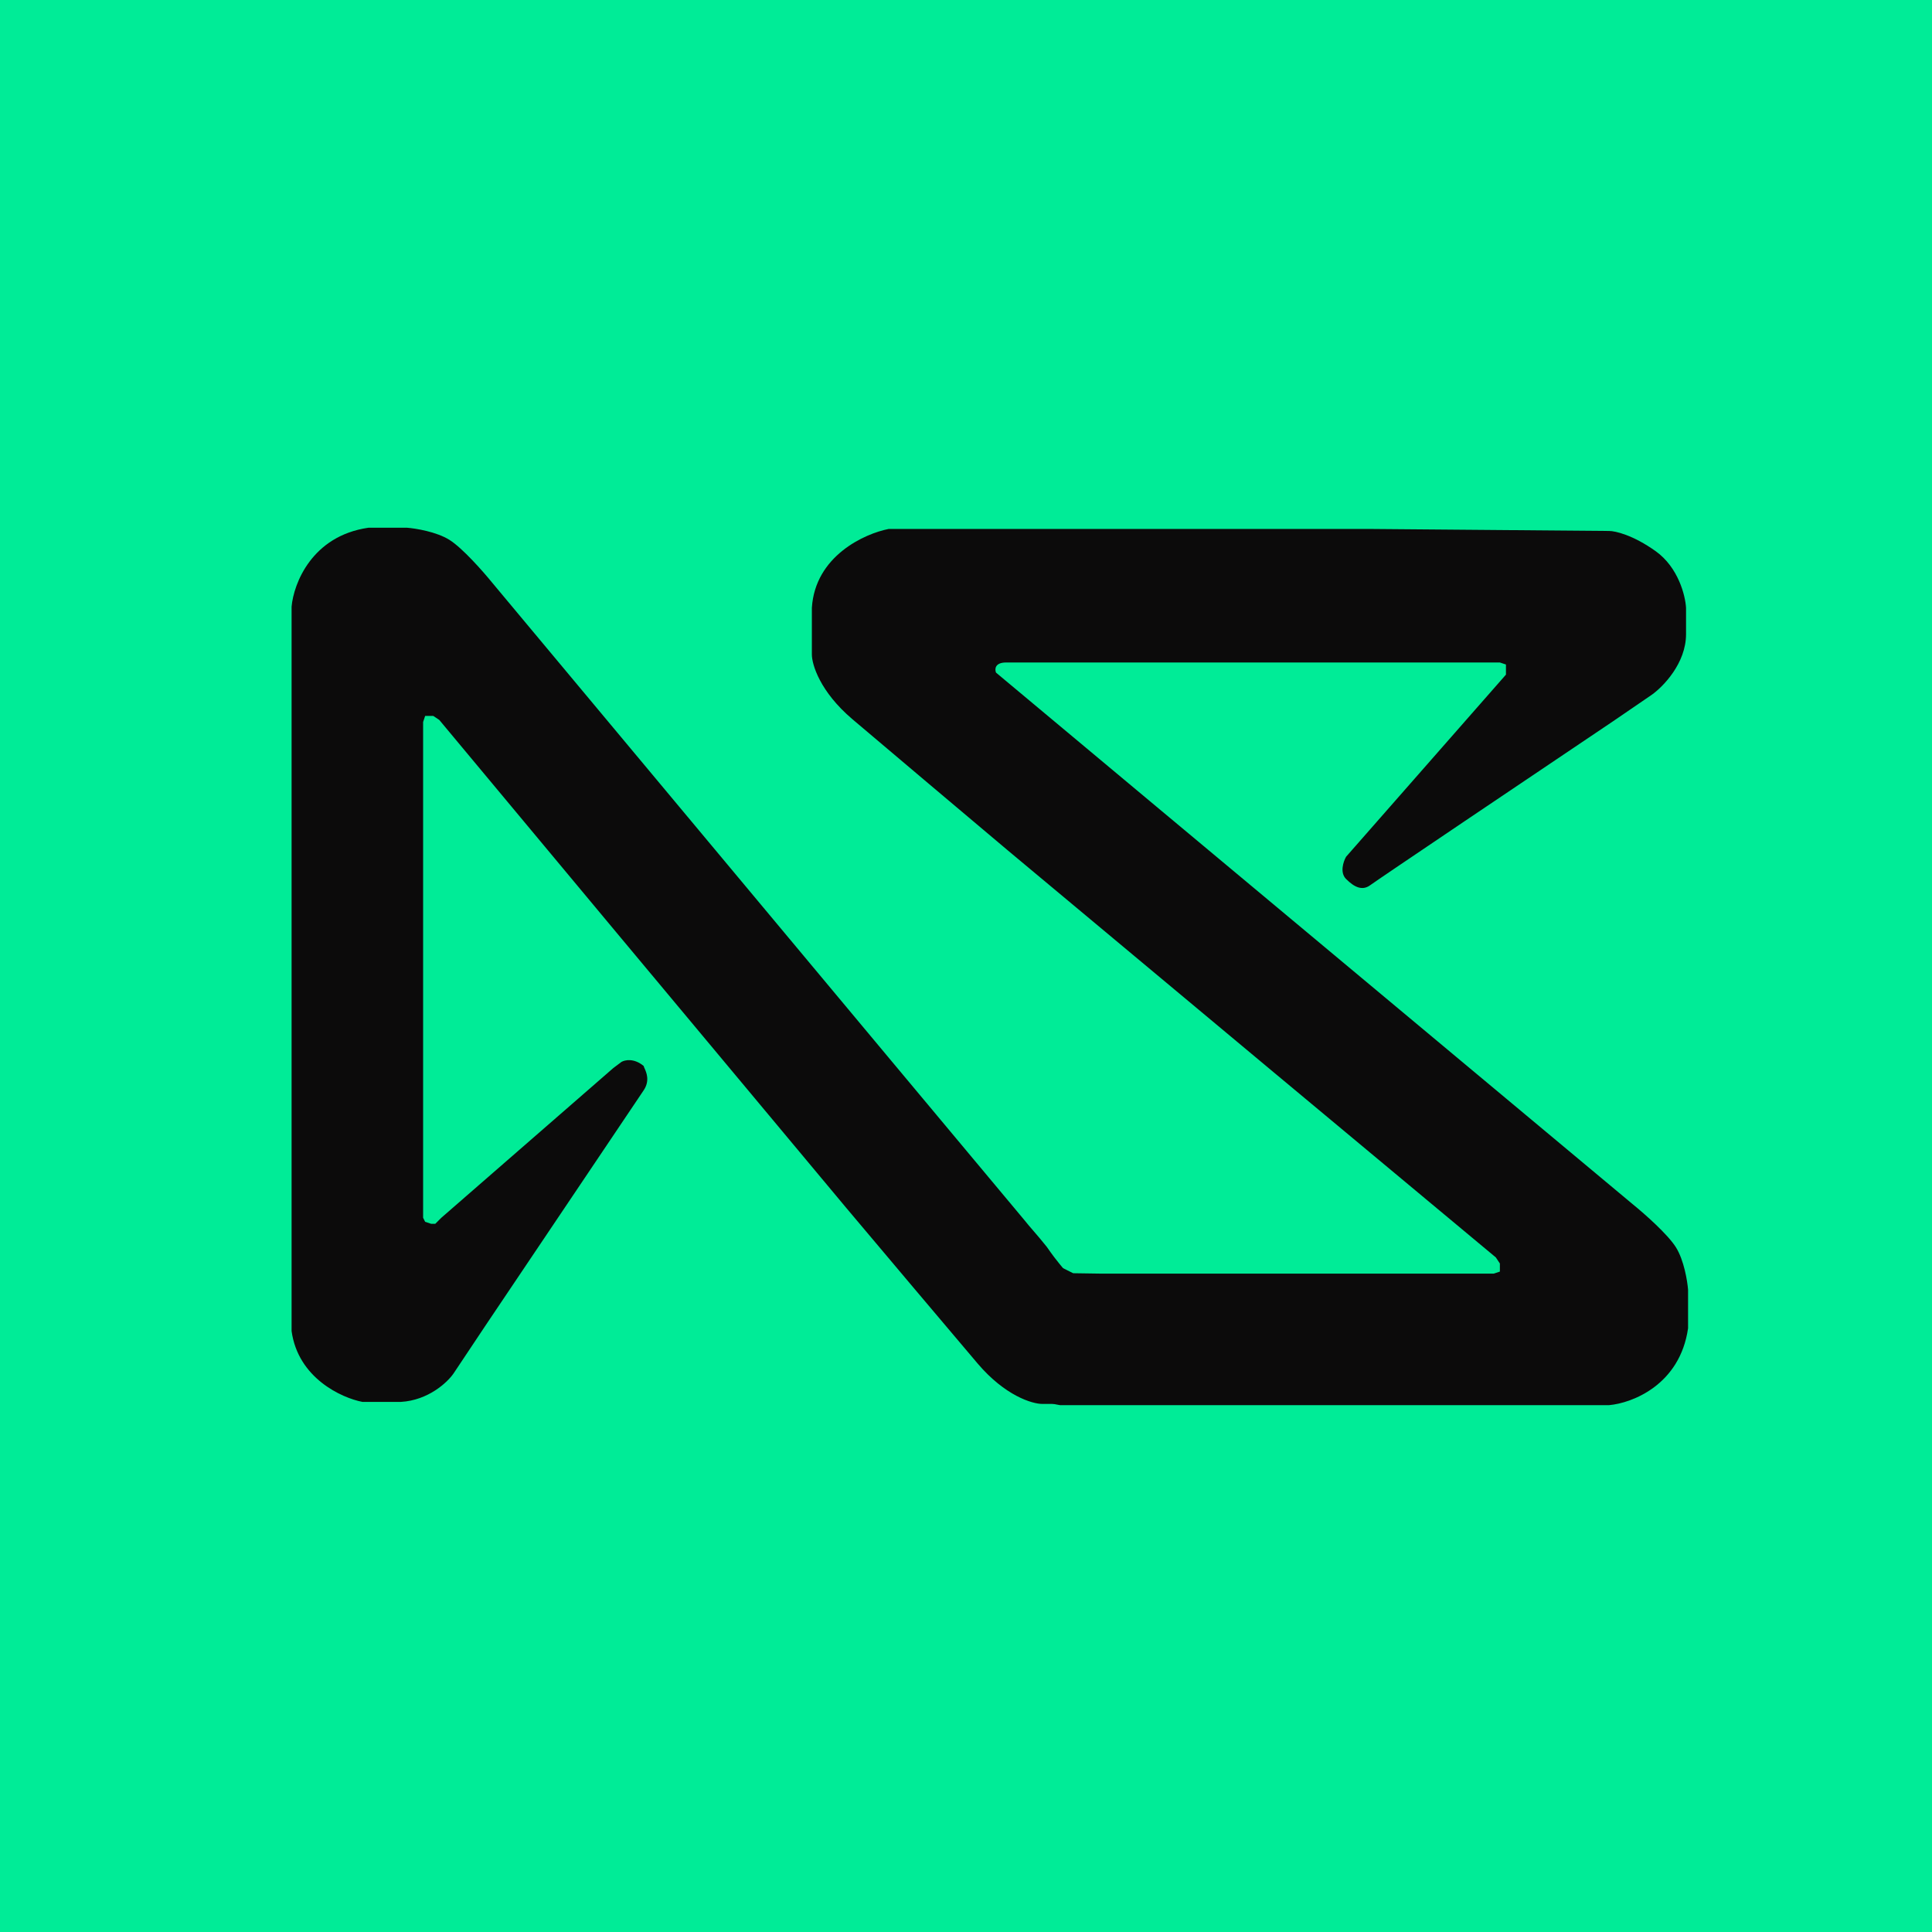
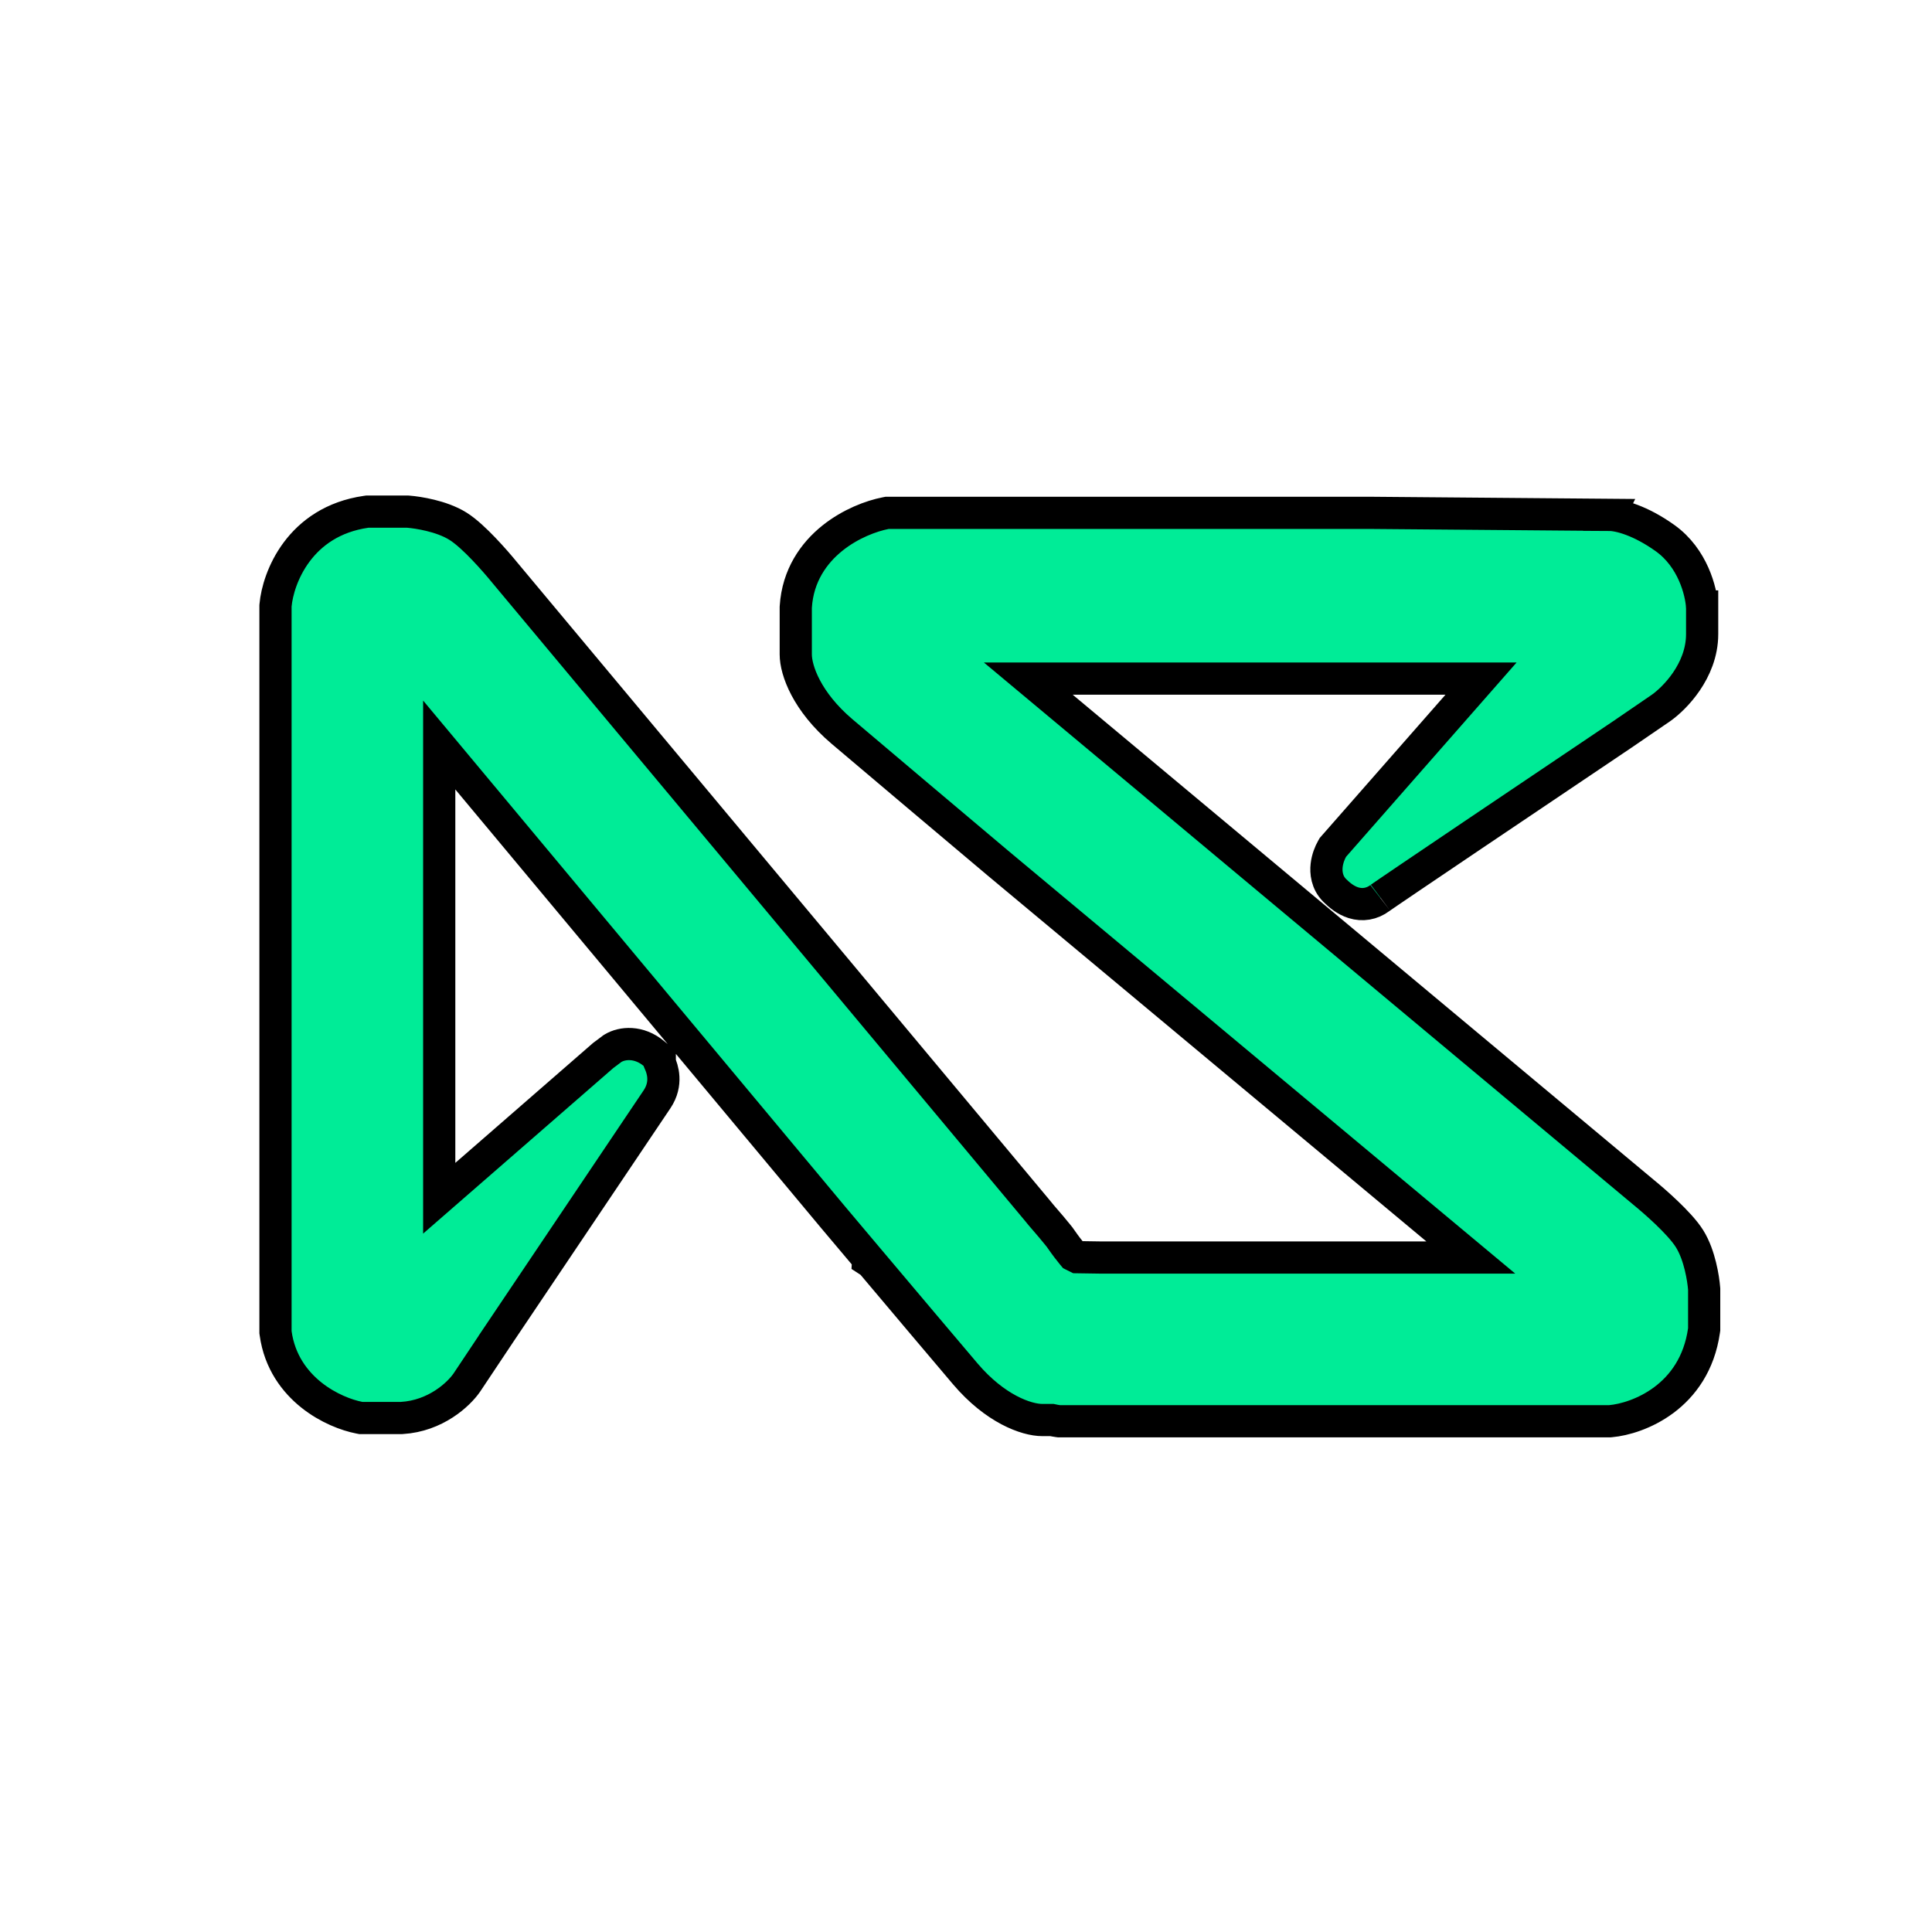
<svg xmlns="http://www.w3.org/2000/svg" width="1080" height="1080" viewBox="0 0 1080 1080" fill="none">
-   <rect width="1080" height="1080" fill="#00EC97" />
-   <path d="M943.641 742.497V721.005C943.264 716.103 941.379 704.49 936.854 697.25C932.329 690.01 919.132 678.397 913.099 673.495L646.138 450.65L556.774 375.992C556.02 374.107 556.095 370.336 562.43 370.336H838.44L841.834 371.467V377.123L752.47 478.93C750.962 481.57 748.85 487.754 752.47 491.373C756.995 495.898 761.52 498.16 766.044 494.767C769.664 492.052 858.048 432.551 901.787 403.141L923.28 388.435C929.69 383.91 942.51 370.788 942.51 354.499V339.794C942.133 333.007 938.211 317.17 925.542 308.121C912.873 299.071 902.918 296.809 899.525 296.809L764.913 295.678H618.99H496.821C483.247 298.317 455.646 310.836 453.836 339.794V365.811C453.836 371.467 458.361 386.625 476.46 402.009C494.559 417.394 542.069 457.438 563.561 475.537L714.01 601.099L836.178 702.906L838.44 706.299V708.562V710.824L835.047 711.955H773.963H634.826H614.653L599.899 711.737L591.047 707.31L582.194 694.988H520.228L489.245 606.984L470.804 593.706C471.935 591.82 459.492 582.906 454.967 577.476C404.804 621.738 463.574 589.181 456.787 593.706C451.357 597.325 539.429 648.986 497.952 676.888L505.052 670.426C500.15 673.819 495.464 684.549 494.559 699.933L542.359 730.917C544.621 742.606 566.279 781.863 592.522 785.483H625.777H740.027H859.933H899.525C912.345 784.352 939.116 774.171 943.641 742.497Z" fill="#0C0B0B" />
-   <path d="M227.478 295H205.985C174.312 299.525 164.131 326.296 163 339.116V378.708V498.614V612.864V744.082C166.62 770.326 190.903 781.412 202.592 783.674H224.084C239.468 782.769 250.102 772.739 253.495 767.837L271.594 740.689C299.497 699.212 356.207 614.9 359.827 609.471C363.42 604.082 361.307 599.406 360.284 597.142C360.019 596.555 359.827 596.13 359.827 595.896C354.397 591.372 349.269 592.503 347.384 593.634L342.859 597.028L246.708 680.736L243.314 684.129H241.052L237.659 682.998L236.527 680.736V603.815V464.678V403.594L237.659 400.201H239.921H242.183L245.577 402.463L347.384 524.632L472.946 675.08C491.045 696.572 531.089 744.082 546.473 762.181C561.858 780.28 577.015 784.805 582.671 784.805H608.689C637.647 782.995 650.166 755.394 652.805 741.82L558.588 696.983H546.473L558.588 704.36C546.473 730.917 580.53 754.489 571.481 741.82C562.431 729.151 594.671 774.725 582.671 722.064L594.098 736.818C577.809 736.818 577.016 715.654 572.491 722.064C543.08 765.804 578.147 736.818 578.147 736.818C578.147 736.818 605.295 730.748 608.689 736.818C612.082 742.888 568.198 688.13 578.147 736.818H594.098V730.917L595.473 722.064C593.997 703.44 598.423 716.163 585.145 696.983C579.243 689.606 576.293 686.655 572.491 681.867L497.832 592.503L274.988 325.542C270.086 319.509 258.472 306.312 251.233 301.787C243.993 297.262 232.38 295.377 227.478 295Z" fill="#0C0B0B" />
+   <path d="M952.642 743.137L952.551 743.771C947.204 781.195 915.423 793.115 900.315 794.448L899.921 794.482H591.904L591.292 794.398C590.193 794.247 589.106 794.047 588.032 793.806H582.672C573.714 793.806 556.229 787.555 539.616 768.01C528.844 755.336 506.007 728.274 487.062 705.799L485.267 704.636L485.319 703.732C477.866 694.89 471.109 686.871 466.062 680.877L466.048 680.86L466.034 680.845L245.527 416.455V669.83L336.949 590.239L337.197 590.024L337.459 589.828L341.984 586.435L342.355 586.155L342.754 585.917C347.758 582.915 357.074 581.887 365.589 588.982L368.827 591.681V594.203C370.241 597.442 373.221 605.605 367.315 614.463C363.683 619.912 306.98 704.209 279.082 745.68L279.083 745.681L260.983 772.83L260.939 772.896L260.895 772.96C256.423 779.419 243.526 791.546 224.612 792.658L224.349 792.674H201.729L200.882 792.51C193.776 791.135 183.412 787.25 174.176 779.922C164.785 772.471 156.275 761.199 154.084 745.312L154 744.7V338.72L154.035 338.325C155.368 323.218 167.289 291.437 204.713 286.091L205.346 286H227.823L228.168 286.026C231.096 286.252 235.712 286.893 240.622 288.097C245.431 289.276 251.206 291.157 256.003 294.155C260.67 297.072 266.059 302.248 270.488 306.876C275.056 311.649 279.307 316.593 281.896 319.774L579.399 676.099L579.471 676.184L579.539 676.271C581.3 678.489 582.855 680.271 584.842 682.571C586.576 684.579 588.551 686.881 591.062 689.981L592.173 691.36L592.367 691.604L592.45 691.723C592.549 691.857 592.643 691.993 592.734 692.13C595.802 696.546 597.808 699.08 599.106 700.66C599.364 700.973 599.676 701.349 599.981 701.716L602.086 702.768L614.721 702.955H822.187L557.797 482.448L557.764 482.421C536.277 464.327 488.749 424.268 470.631 408.867C451.086 392.254 444.836 374.77 444.836 365.812V339.513L444.854 339.232C445.952 321.662 454.973 309.12 465.284 300.847C475.417 292.717 487.116 288.396 495.104 286.843L495.954 286.678H764.989L899.601 287.809L899.6 287.811C905.482 287.838 917.196 291.099 930.773 300.797C946.354 311.926 950.931 330.629 951.477 339.005C951.488 339.005 951.499 339.005 951.51 339.005V354.499C951.51 365.015 947.389 374.116 942.737 380.945C938.096 387.76 932.513 392.934 928.47 395.788L928.416 395.826L928.362 395.863L906.869 410.568L906.839 410.589L906.81 410.609C884.942 425.314 851.914 447.539 823.902 466.427C809.896 475.871 797.148 484.478 787.678 490.893C782.941 494.1 779.031 496.755 776.196 498.69C774.778 499.659 773.637 500.44 772.801 501.018C772.382 501.307 772.051 501.538 771.804 501.712C771.528 501.905 771.435 501.974 771.444 501.967C766.866 505.4 761.596 506.199 756.573 504.63C752.226 503.271 748.714 500.345 746.106 497.737C741.613 493.244 741.174 487.567 741.604 483.771C742.034 479.979 743.432 476.606 744.656 474.465L745.106 473.676L745.706 472.993L827.916 379.336H574.822L918.867 666.586C922.048 669.175 926.993 673.426 931.766 677.994C936.393 682.424 941.57 687.813 944.486 692.479C947.484 697.276 949.365 703.052 950.544 707.86C951.748 712.771 952.389 717.386 952.614 720.314L952.642 720.659V743.137Z" fill="#00EC97" stroke="black" stroke-width="18" />
</svg>
